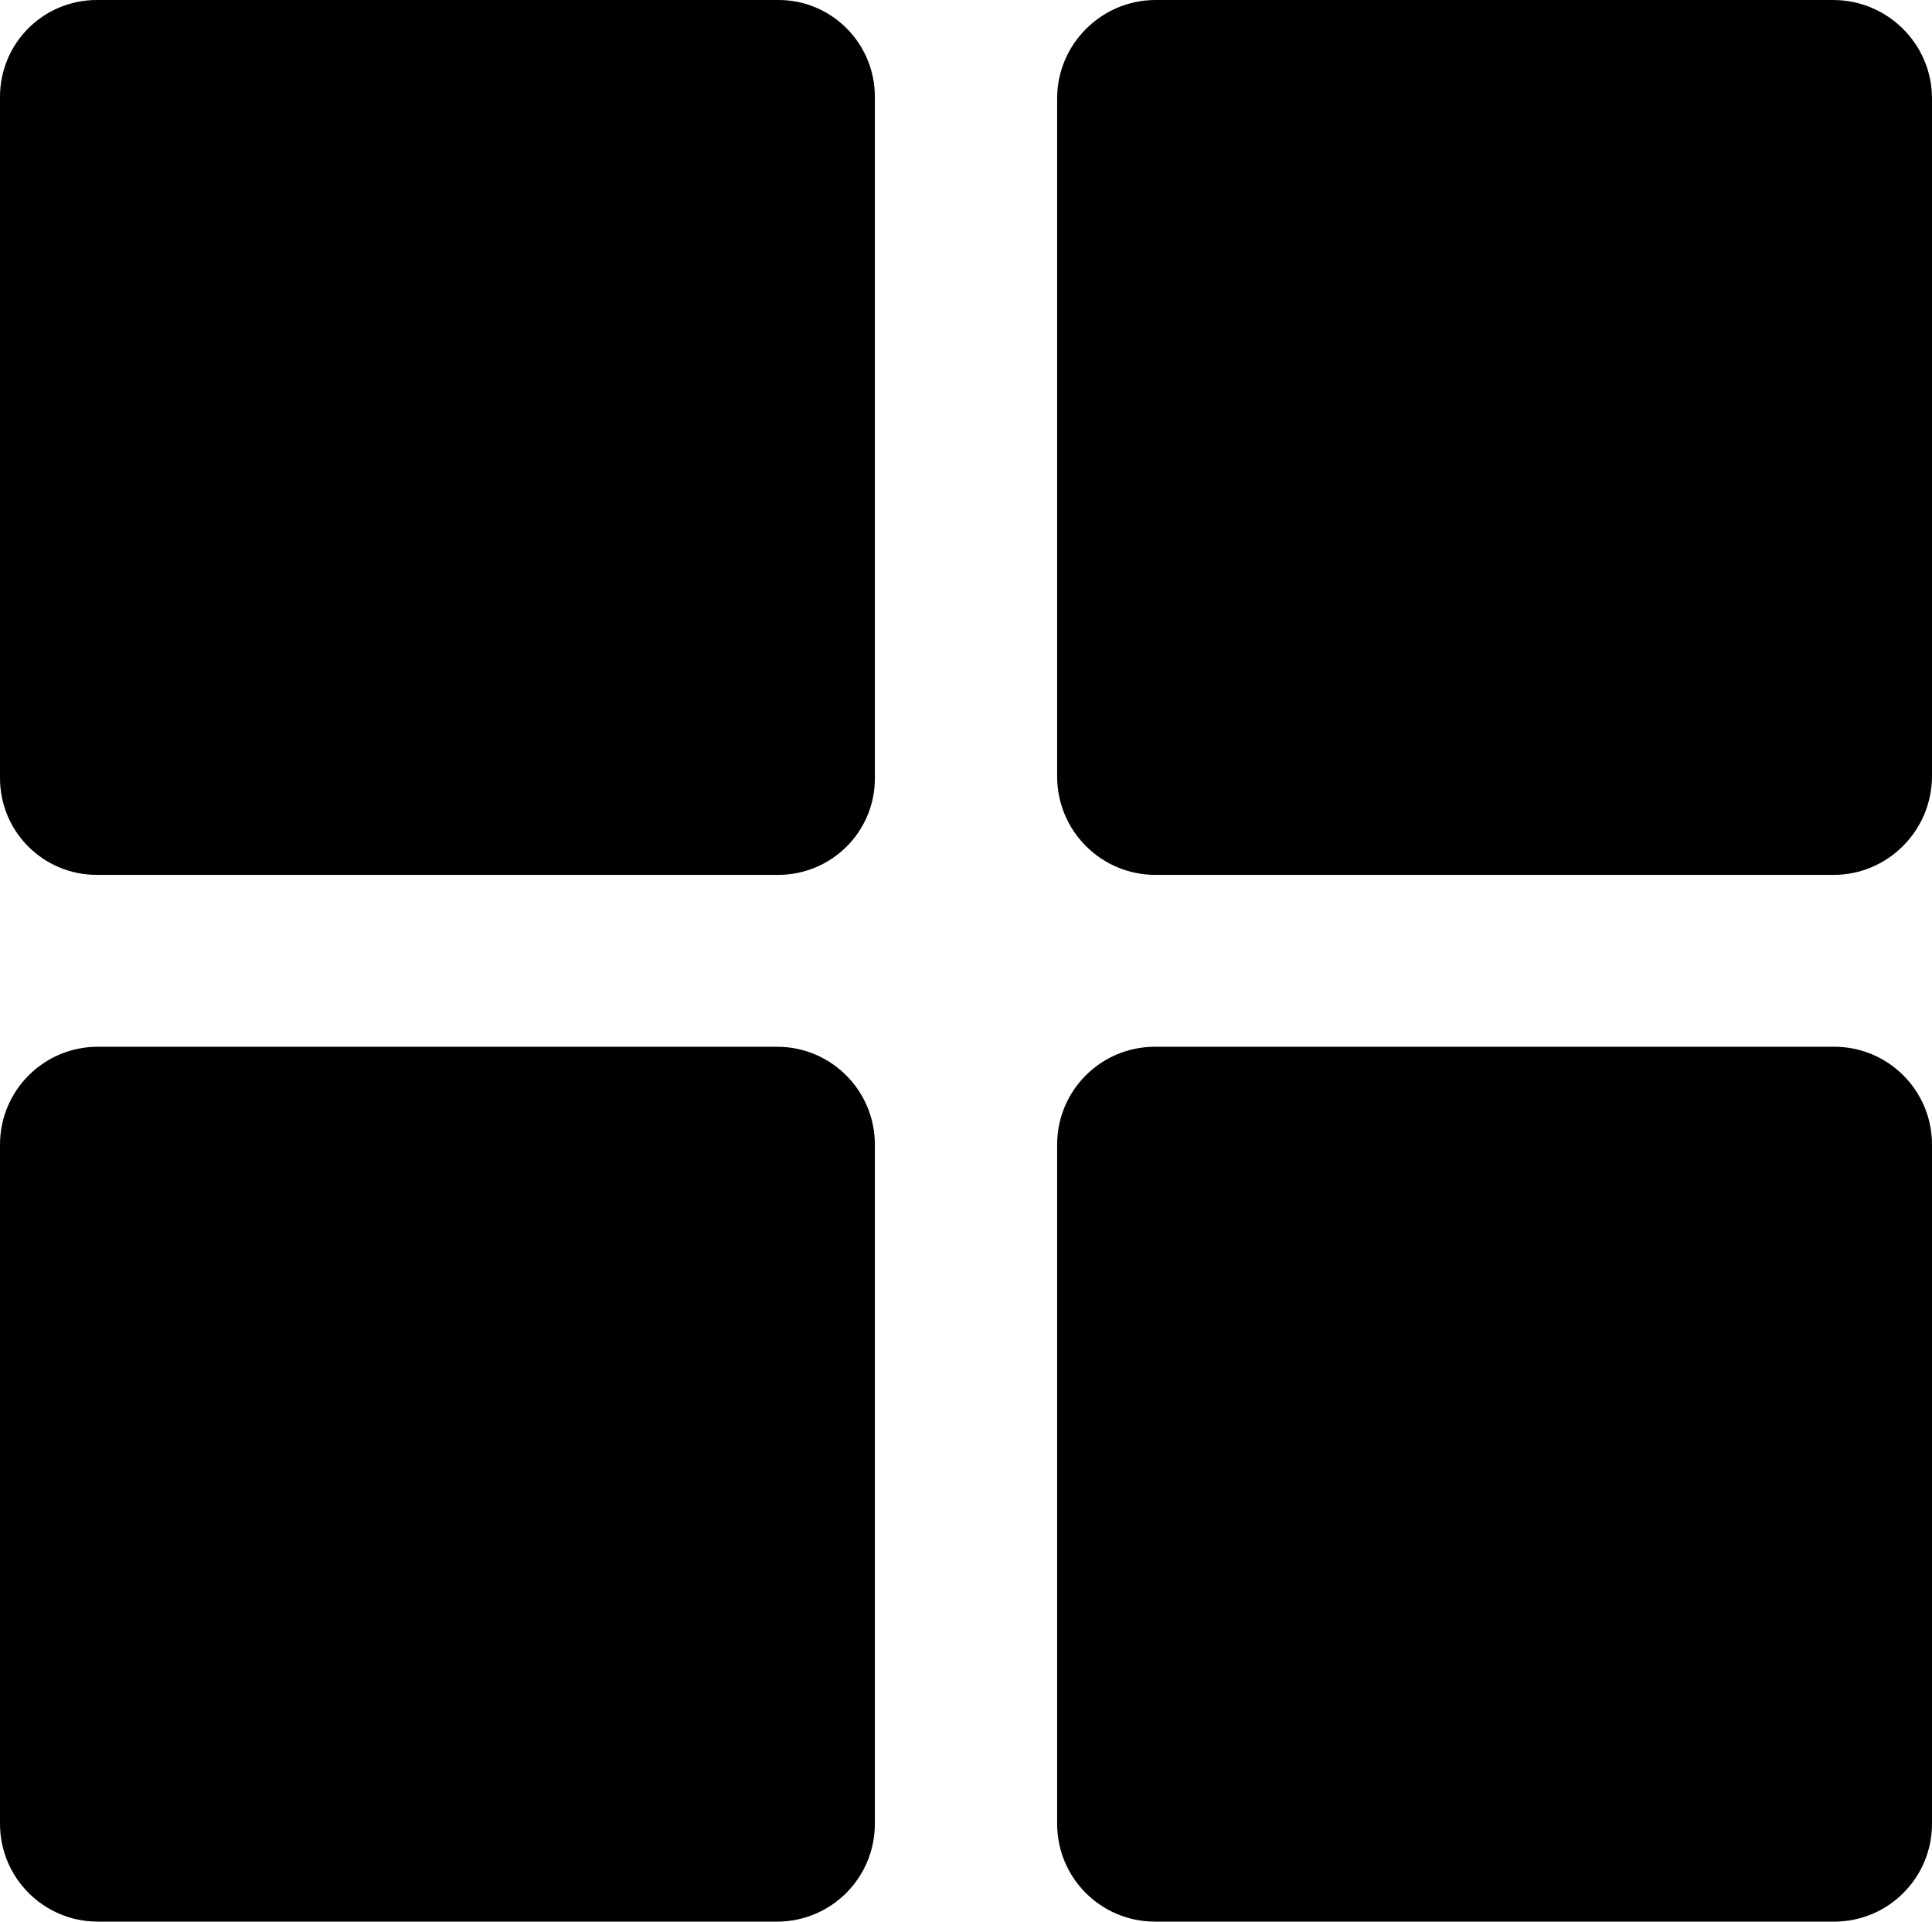
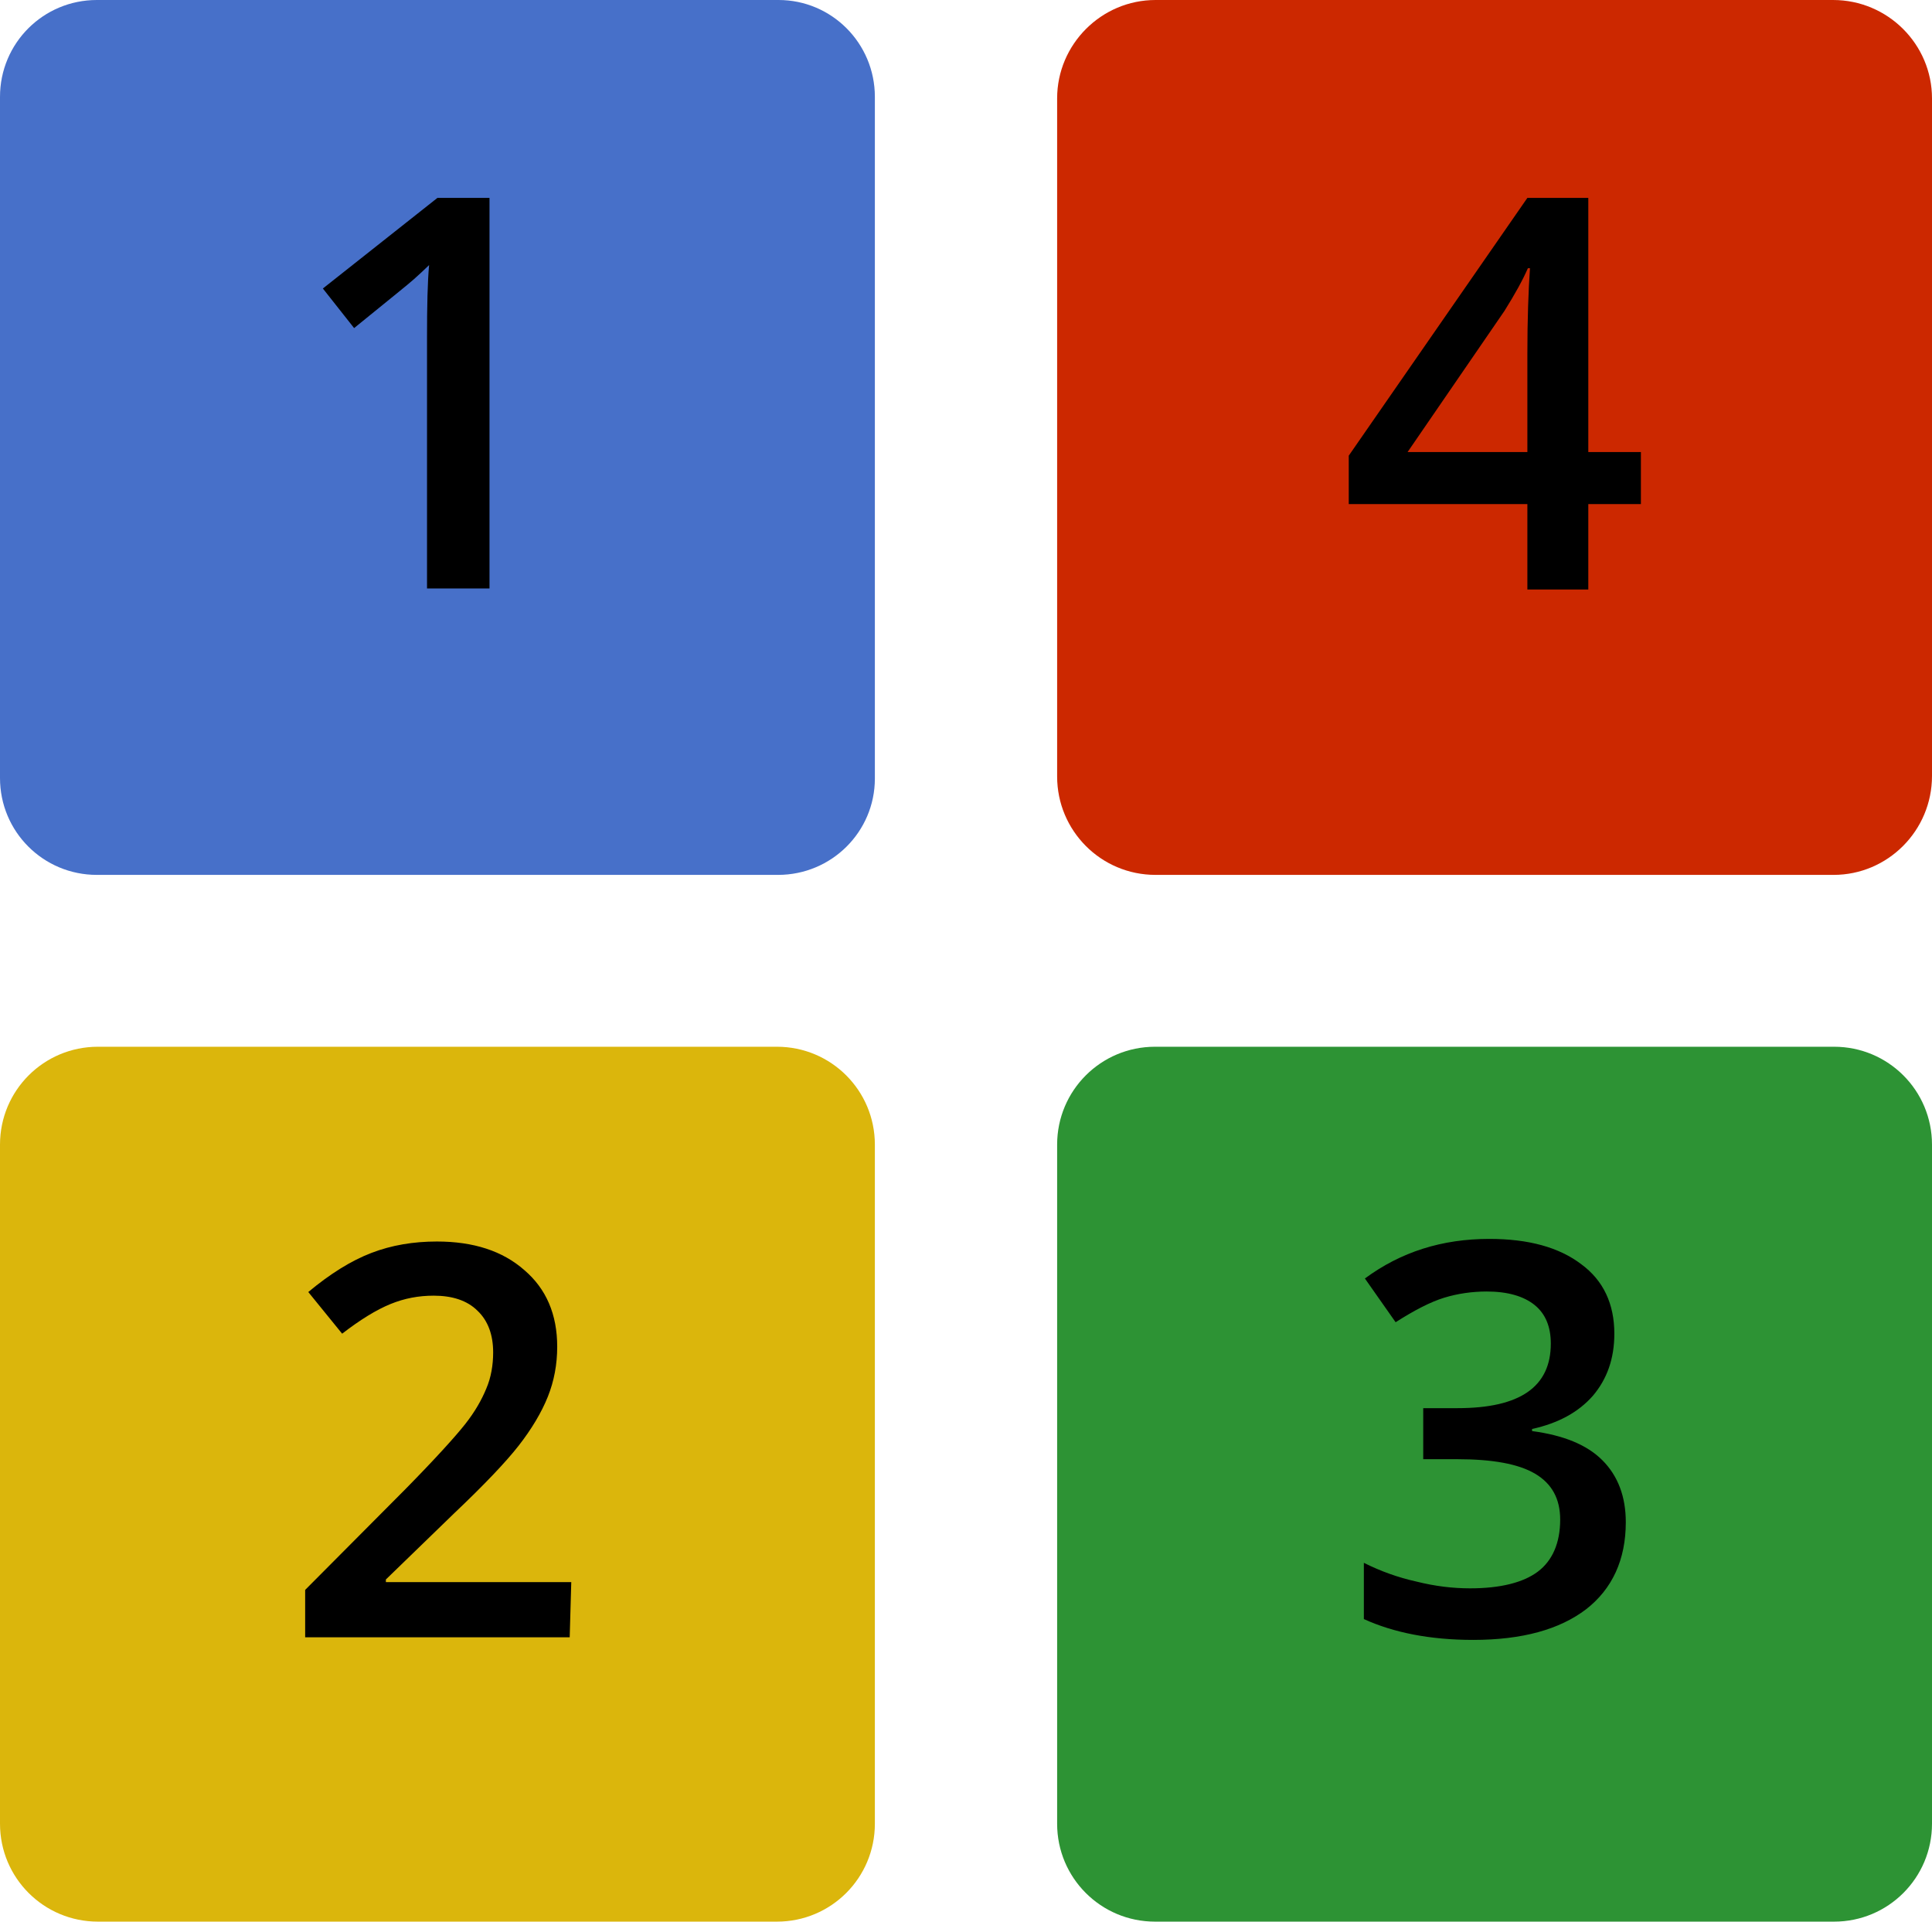
<svg xmlns="http://www.w3.org/2000/svg" version="1.1" id="Ebene_1" x="0px" y="0px" viewBox="0 0 371 369" style="enable-background:new 0 0 371 369;" xml:space="preserve">
  <style type="text/css">
- 	.st0***REMOVED***fill-rule:evenodd;clip-rule:evenodd;fill:#4770C9;***REMOVED***
- 	.st1***REMOVED***fill-rule:evenodd;clip-rule:evenodd;fill:#CC2800;***REMOVED***
- 	.st2***REMOVED***fill-rule:evenodd;clip-rule:evenodd;fill:#DBB60C;***REMOVED***
- 	.st3***REMOVED***fill-rule:evenodd;clip-rule:evenodd;fill:#2D9334;***REMOVED***
+ 	.st0{fill-rule:evenodd;clip-rule:evenodd;fill:#4770C9;}
+ 	.st1{fill-rule:evenodd;clip-rule:evenodd;fill:#CC2800;}
+ 	.st2{fill-rule:evenodd;clip-rule:evenodd;fill:#DBB60C;}
+ 	.st3{fill-rule:evenodd;clip-rule:evenodd;fill:#2D9334;}
</style>
  <g>
    <path class="st0" d="M149.4,168H18.6C8.3,168,0,159.7,0,149.4V18.6C0,8.3,8.3,0,18.6,0h130.9C159.7,0,168,8.3,168,18.6v130.9   C168,159.7,159.7,168,149.4,168z" />
  </g>
  <g>
    <path class="st1" d="M352.1,168H221.9c-10.5,0-18.9-8.5-18.9-18.9V18.9C203,8.5,211.5,0,221.9,0H352c10.5,0,19,8.5,19,18.9V149   C371,159.5,362.5,168,352.1,168z" />
  </g>
  <g>
    <path class="st2" d="M149.2,369H18.8C8.4,369,0,360.6,0,350.2V219.8C0,209.4,8.4,201,18.8,201h130.4c10.4,0,18.8,8.4,18.8,18.8   v130.4C168,360.6,159.6,369,149.2,369z" />
  </g>
  <g>
    <path class="st3" d="M352.2,369H221.8c-10.4,0-18.8-8.4-18.8-18.8V219.8c0-10.4,8.4-18.8,18.8-18.8h130.4   c10.4,0,18.8,8.4,18.8,18.8v130.4C371,360.6,362.6,369,352.2,369z" />
  </g>
  <g>
    <path d="M94,113H82V64.6c0-5.8,0.1-10.4,0.4-13.7c-0.8,0.8-1.8,1.7-2.9,2.7s-5,4.1-11.5,9.4l-6-7.6L84,38h10V113L94,113z" />
  </g>
  <g>
    <path d="M109.4,314.4H58.6v-9.1l19.3-19.4c5.7-5.8,9.5-10,11.4-12.4s3.2-4.7,4.1-6.9c0.9-2.1,1.3-4.5,1.3-6.9c0-3.4-1-6.1-3-8   c-2-2-4.9-2.9-8.4-2.9c-2.9,0-5.6,0.5-8.3,1.6s-5.8,3-9.3,5.7l-6.5-8c4.2-3.5,8.2-6,12.1-7.5s8.1-2.2,12.6-2.2   c7,0,12.6,1.8,16.8,5.5c4.2,3.6,6.3,8.5,6.3,14.7c0,3.4-0.6,6.6-1.8,9.6c-1.2,3-3.1,6.2-5.6,9.4s-6.7,7.6-12.5,13.1l-13,12.6v0.5   h35.6L109.4,314.4L109.4,314.4z" />
  </g>
  <g>
    <path d="M310,256.1c0,4.8-1.4,8.7-4.1,11.9c-2.8,3.2-6.7,5.3-11.7,6.4v0.4c6,0.8,10.5,2.6,13.5,5.6s4.5,7,4.5,11.9   c0,7.2-2.6,12.8-7.6,16.7c-5.1,3.9-12.3,5.9-21.7,5.9c-8.3,0-15.3-1.4-21-4v-10.8c3.2,1.6,6.5,2.8,10.1,3.6c3.6,0.9,7,1.3,10.3,1.3   c5.8,0,10.2-1.1,13-3.2s4.3-5.5,4.3-10c0-4-1.6-6.9-4.8-8.8c-3.2-1.9-8.2-2.8-15-2.8h-6.5v-9.8h6.6c12,0,17.9-4.1,17.9-12.4   c0-3.2-1-5.7-3.1-7.4c-2.1-1.7-5.2-2.6-9.2-2.6c-2.8,0-5.6,0.4-8.2,1.2c-2.6,0.8-5.7,2.4-9.3,4.7l-5.9-8.4   c6.9-5.1,14.8-7.6,23.9-7.6c7.5,0,13.4,1.6,17.7,4.9C307.9,245.9,310,250.4,310,256.1z" />
  </g>
  <g>
    <path d="M315.1,96.8H305v16.4h-11.7V96.8H259v-9.3L293.3,38H305v48.8h10.1V96.8z M293.3,86.8V68c0-6.7,0.2-12.2,0.5-16.5h-0.4   c-1,2.3-2.5,5-4.5,8.2l-18.6,27.1L293.3,86.8L293.3,86.8z" />
  </g>
</svg>
